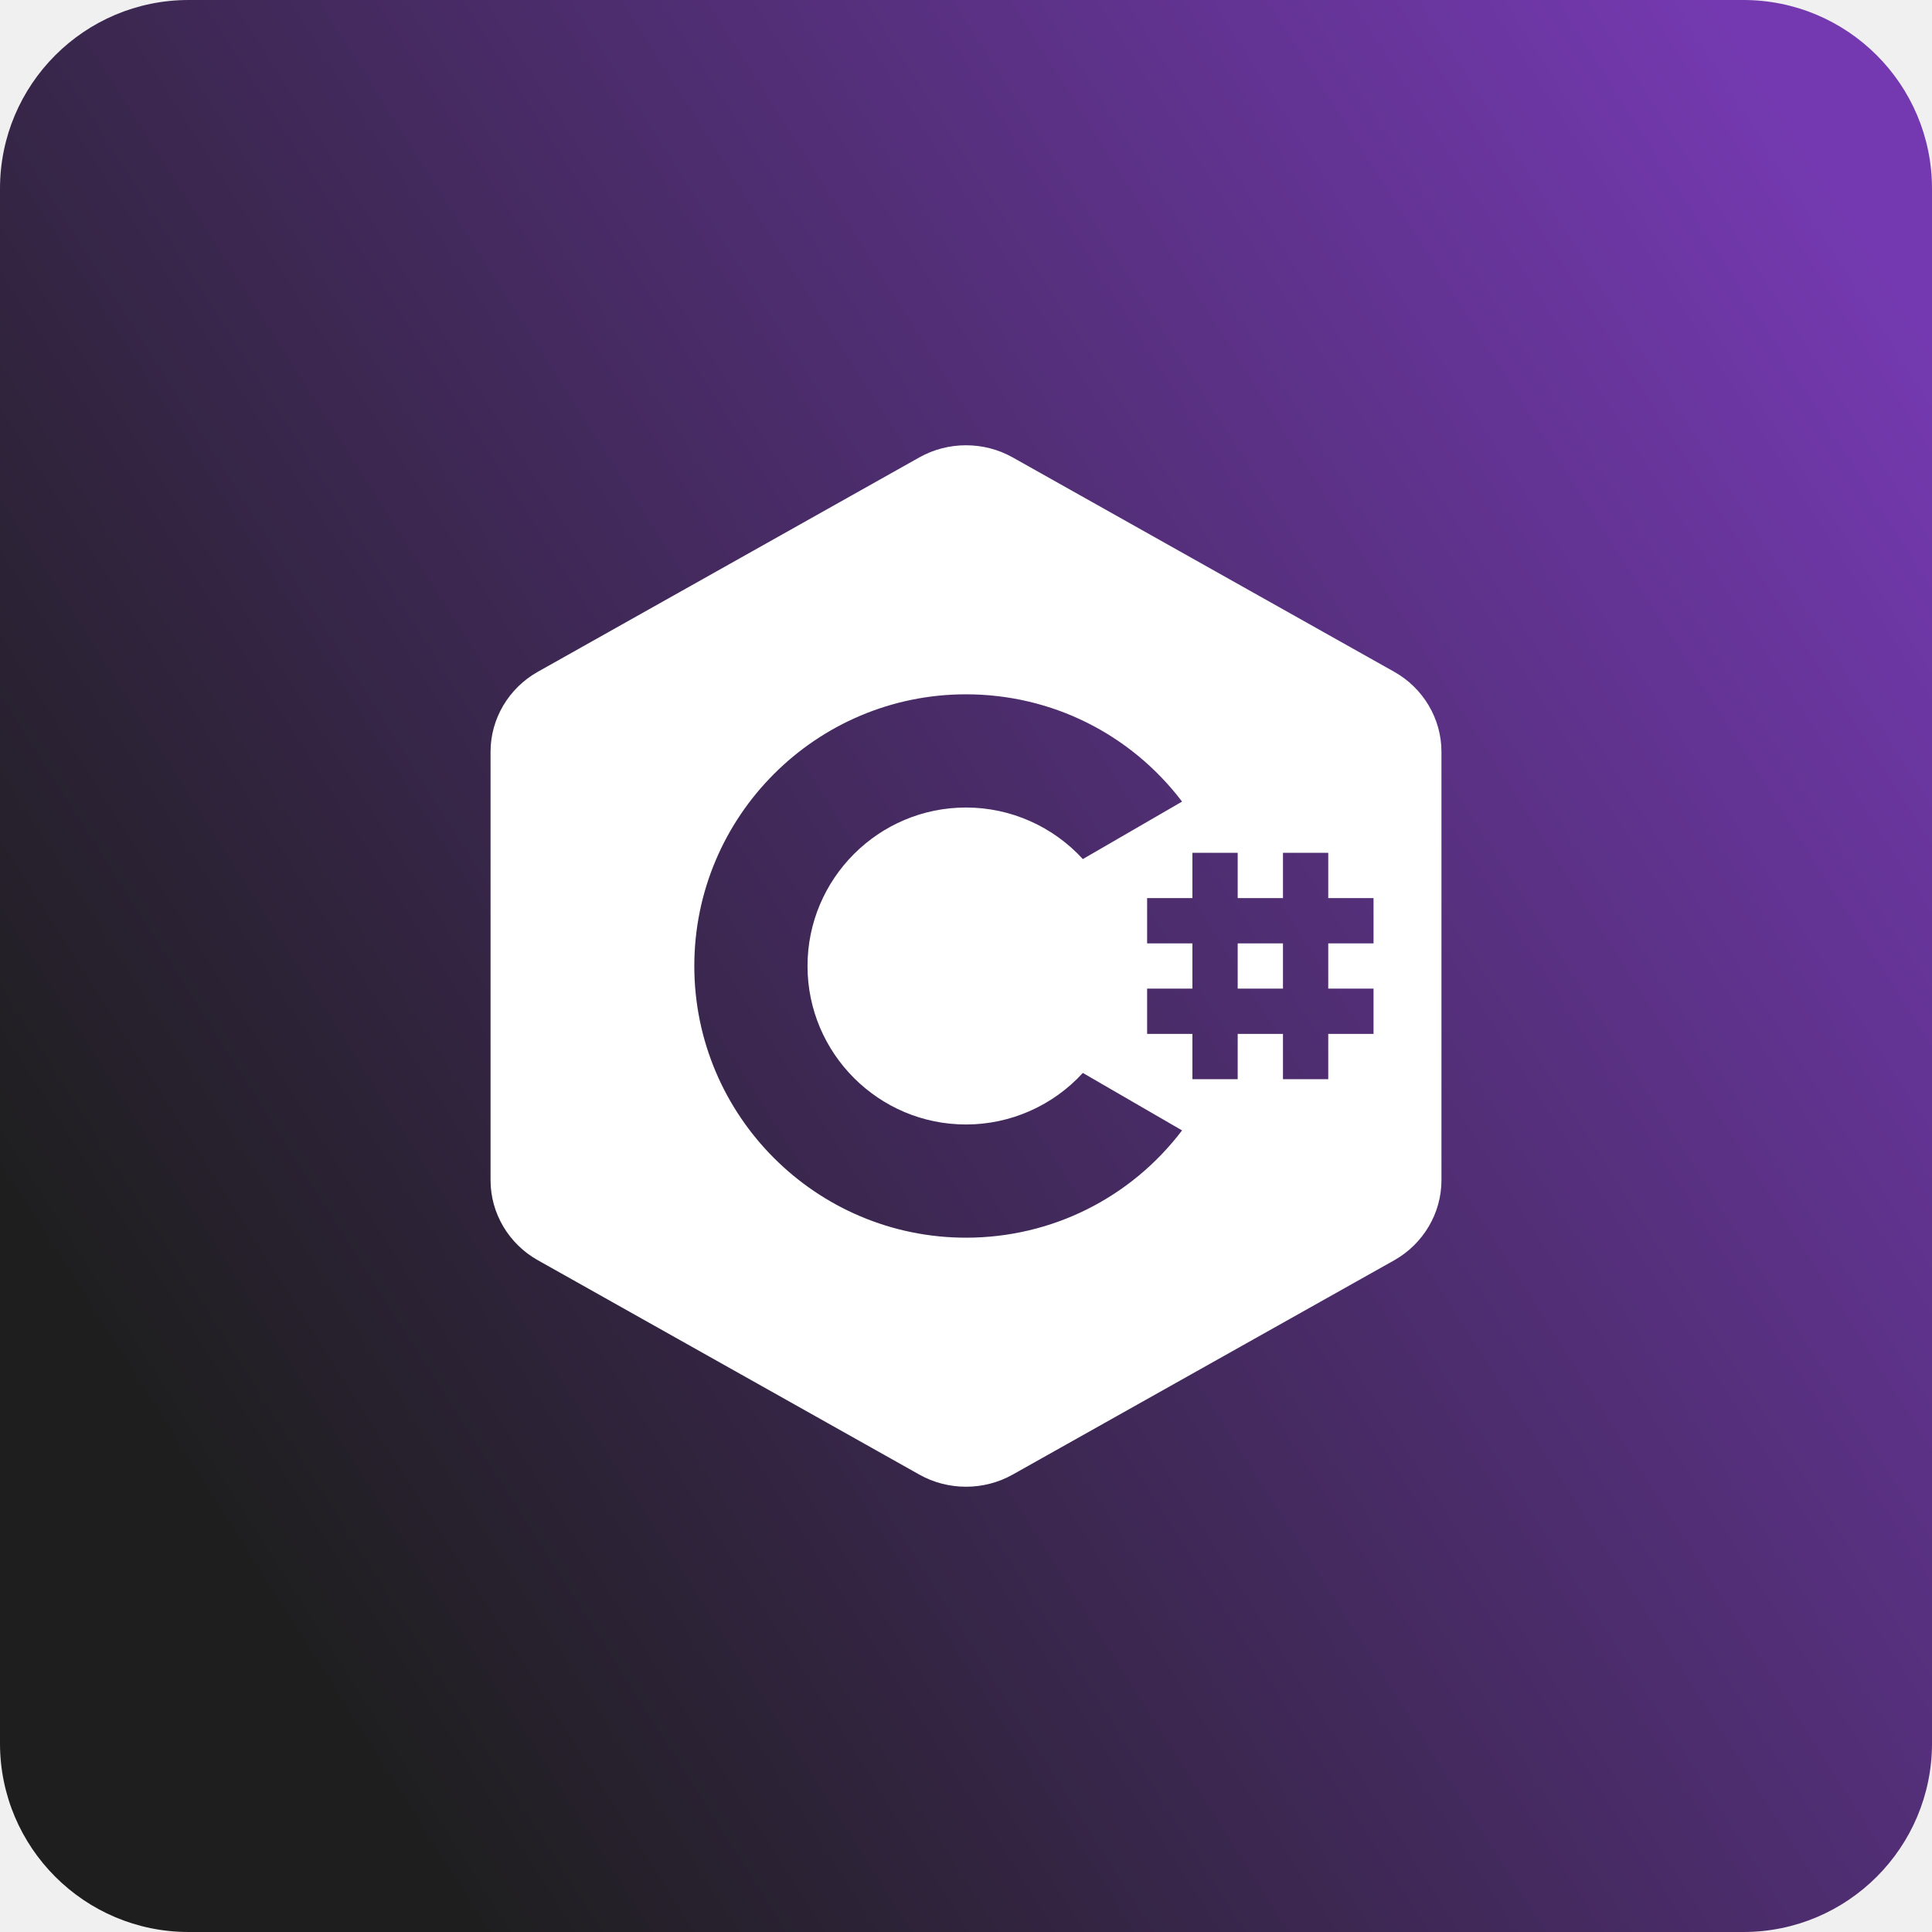
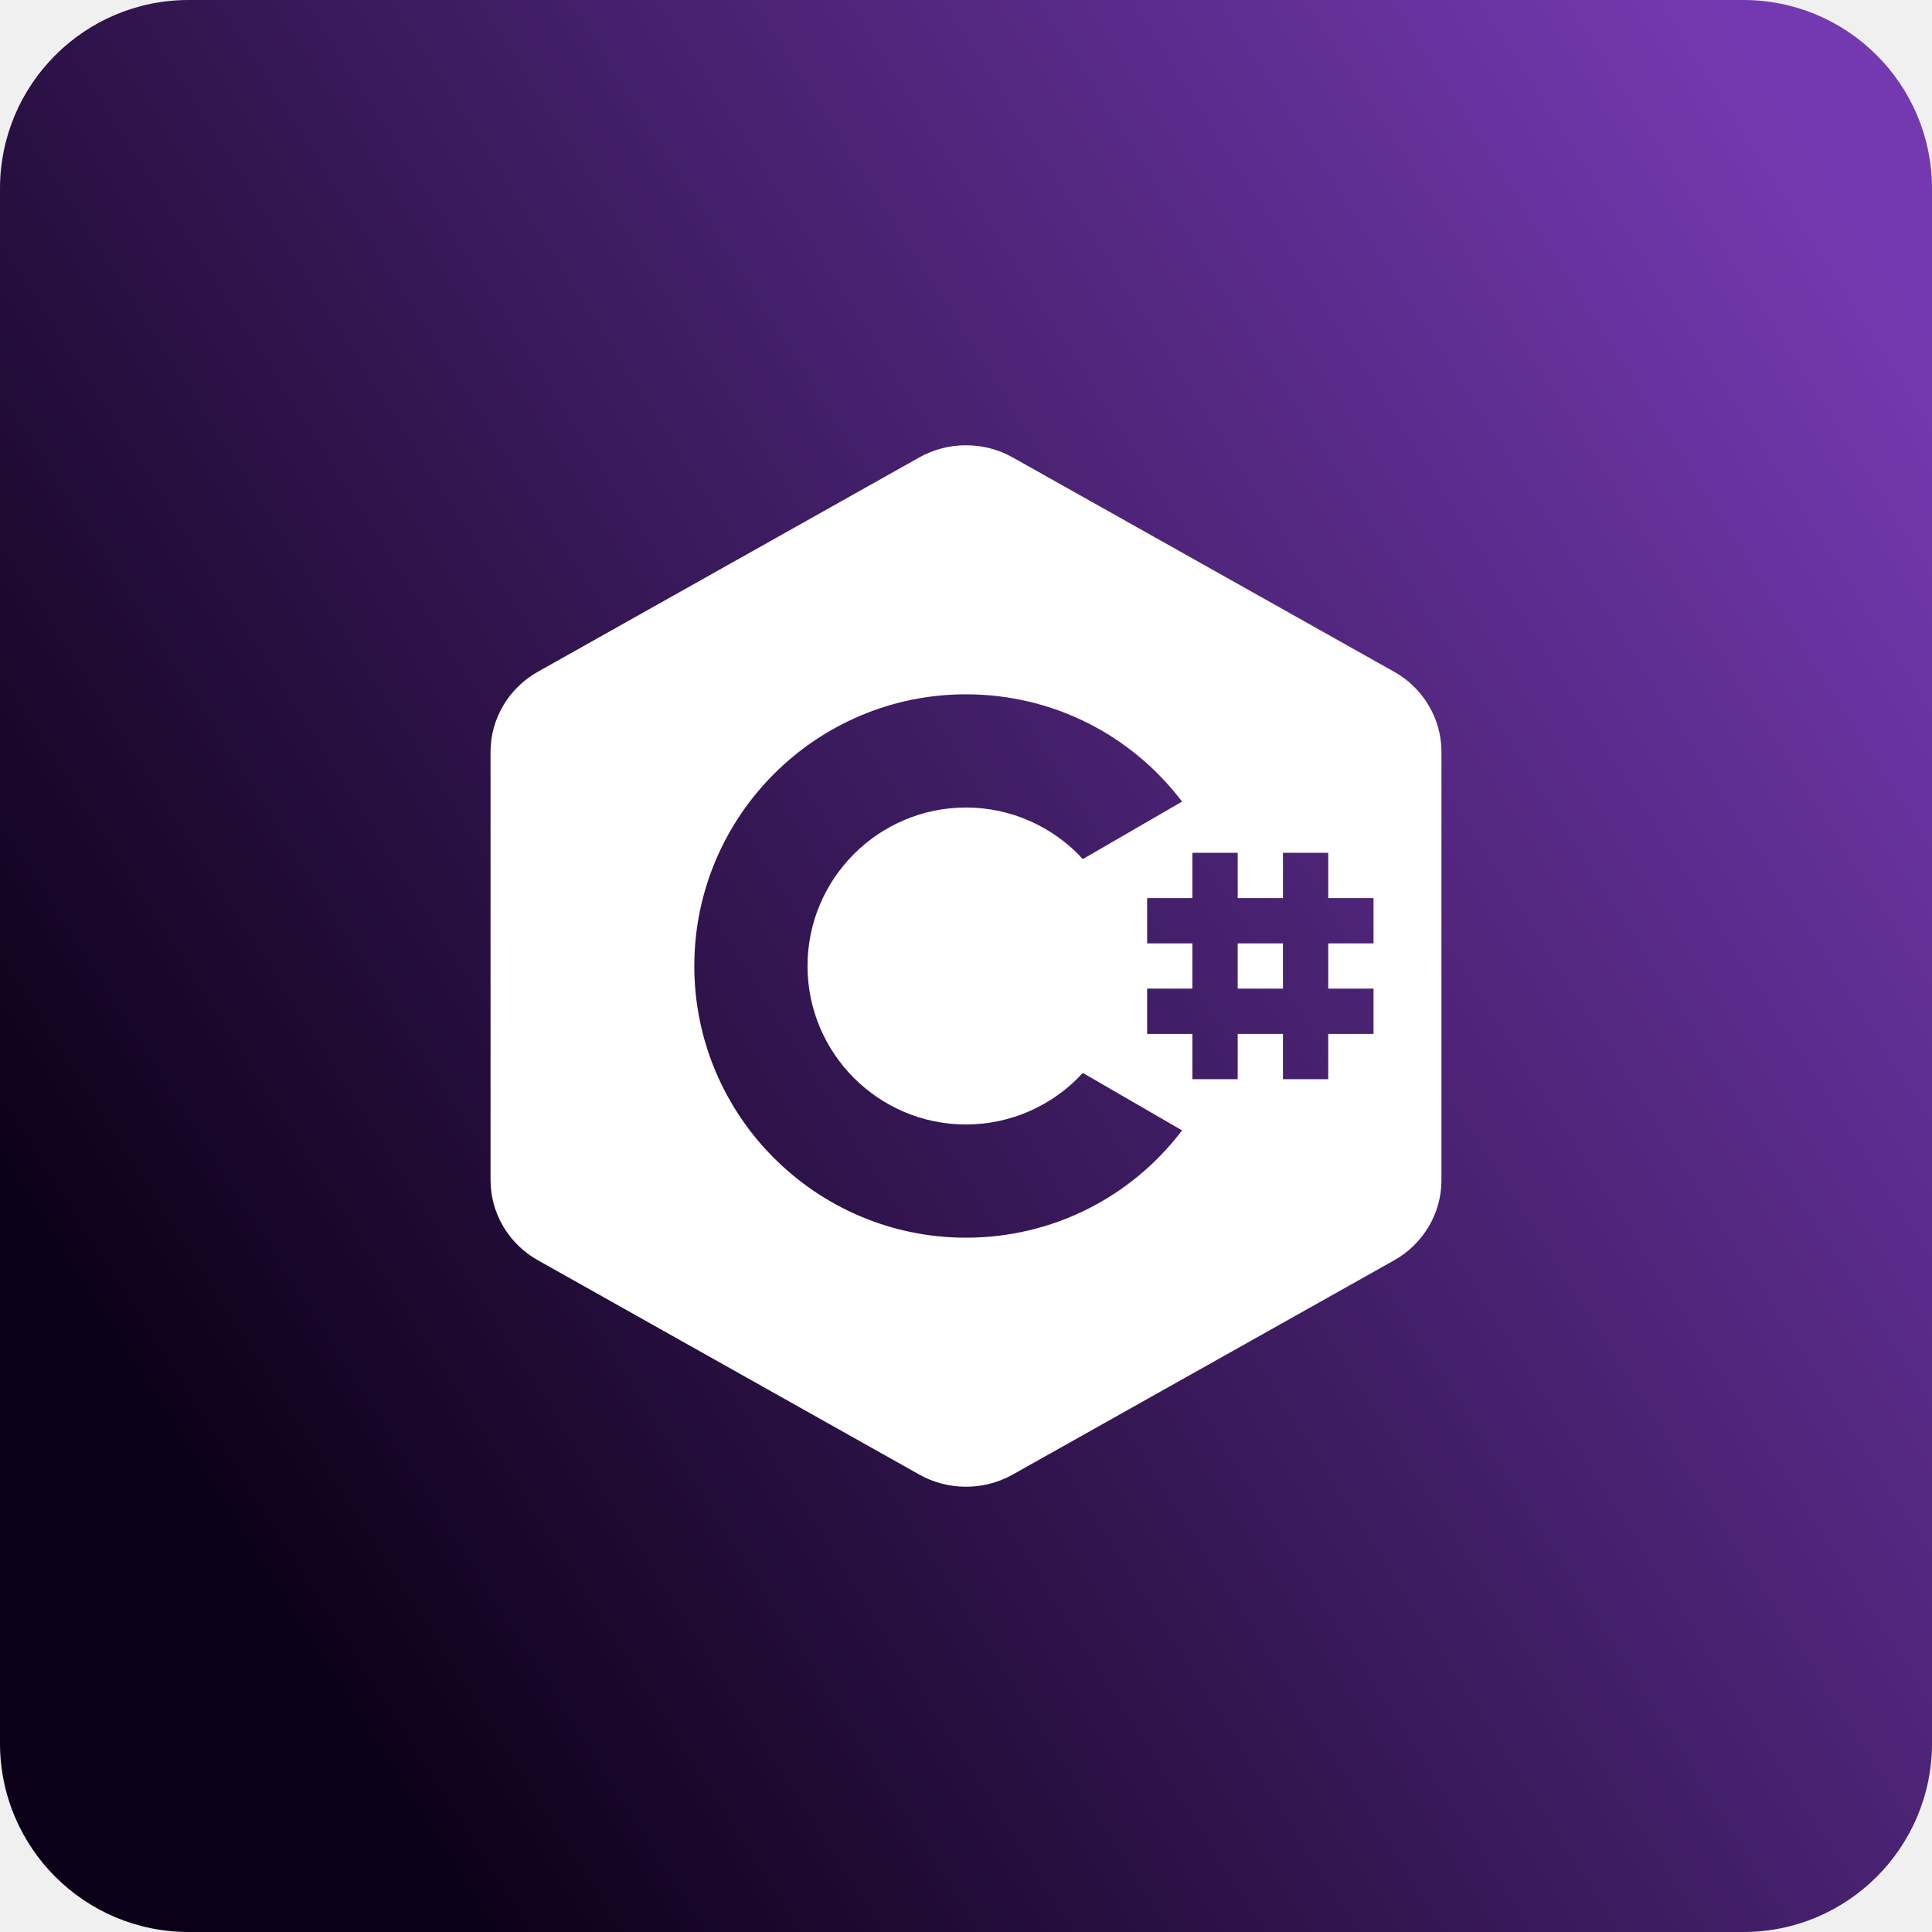
<svg xmlns="http://www.w3.org/2000/svg" width="512" height="512" viewBox="0 0 512 512" fill="none">
  <rect width="512" height="512" rx="50" fill="url(#paint0_linear_3_137)" />
-   <path d="M256 118C251.711 118 247.422 119.078 243.602 121.234L142.539 178.023C134.805 182.359 130 190.492 130 199.211V312.789C130 321.508 134.805 329.641 142.539 333.977L243.602 390.766C247.422 392.922 251.711 394 256 394C260.289 394 264.578 392.922 268.398 390.766L369.461 334C377.195 329.641 382 321.508 382 312.789V199.211C382 190.492 377.195 182.359 369.461 178.023L268.398 121.234C264.578 119.078 260.289 118 256 118ZM256 184C278.688 184 299.664 194.523 313.258 212.43L286.961 227.664C279.063 219.016 267.836 214 256 214C232.844 214 214 232.844 214 256C214 279.156 232.844 298 256 298C267.836 298 279.063 292.984 286.961 284.336L313.258 299.57C299.664 317.477 278.688 328 256 328C216.297 328 184 295.703 184 256C184 216.297 216.297 184 256 184ZM316 226H328V238H340V226H352V238H364V250H352V262H364V274H352V286H340V274H328V286H316V274H304V262H316V250H304V238H316V226ZM328 250V262H340V250H328Z" fill="white" />
+   <path d="M256 118C251.711 118 247.422 119.078 243.602 121.234L142.539 178.023C134.805 182.359 130 190.492 130 199.211V312.789C130 321.508 134.805 329.641 142.539 333.977L243.602 390.766C247.422 392.922 251.711 394 256 394C260.289 394 264.578 392.922 268.398 390.766L369.461 334C377.195 329.641 382 321.508 382 312.789V199.211C382 190.492 377.195 182.359 369.461 178.023L268.398 121.234C264.578 119.078 260.289 118 256 118ZM256 184C278.688 184 299.664 194.523 313.258 212.43L286.961 227.664C279.062 219.016 267.836 214 256 214C232.844 214 214 232.844 214 256C214 279.156 232.844 298 256 298C267.836 298 279.062 292.984 286.961 284.336L313.258 299.57C299.664 317.477 278.688 328 256 328C216.297 328 184 295.703 184 256C184 216.297 216.297 184 256 184ZM316 226H328V238H340V226H352V238H364V250H352V262H364V274H352V286H340V274H328V286H316V274H304V262H316V250H304V238H316V226ZM328 250V262H340V250H328Z" fill="white" />
  <defs>
    <linearGradient id="paint0_linear_3_137" x1="497.5" y1="67" x2="29.5" y2="364.5" gradientUnits="userSpaceOnUse">
      <stop stop-color="#7439B0" />
-       <stop offset="1" stop-color="#1E1E1E" />
+       <stop offset="1" stop-color="#0C0018" />
    </linearGradient>
  </defs>
</svg>
